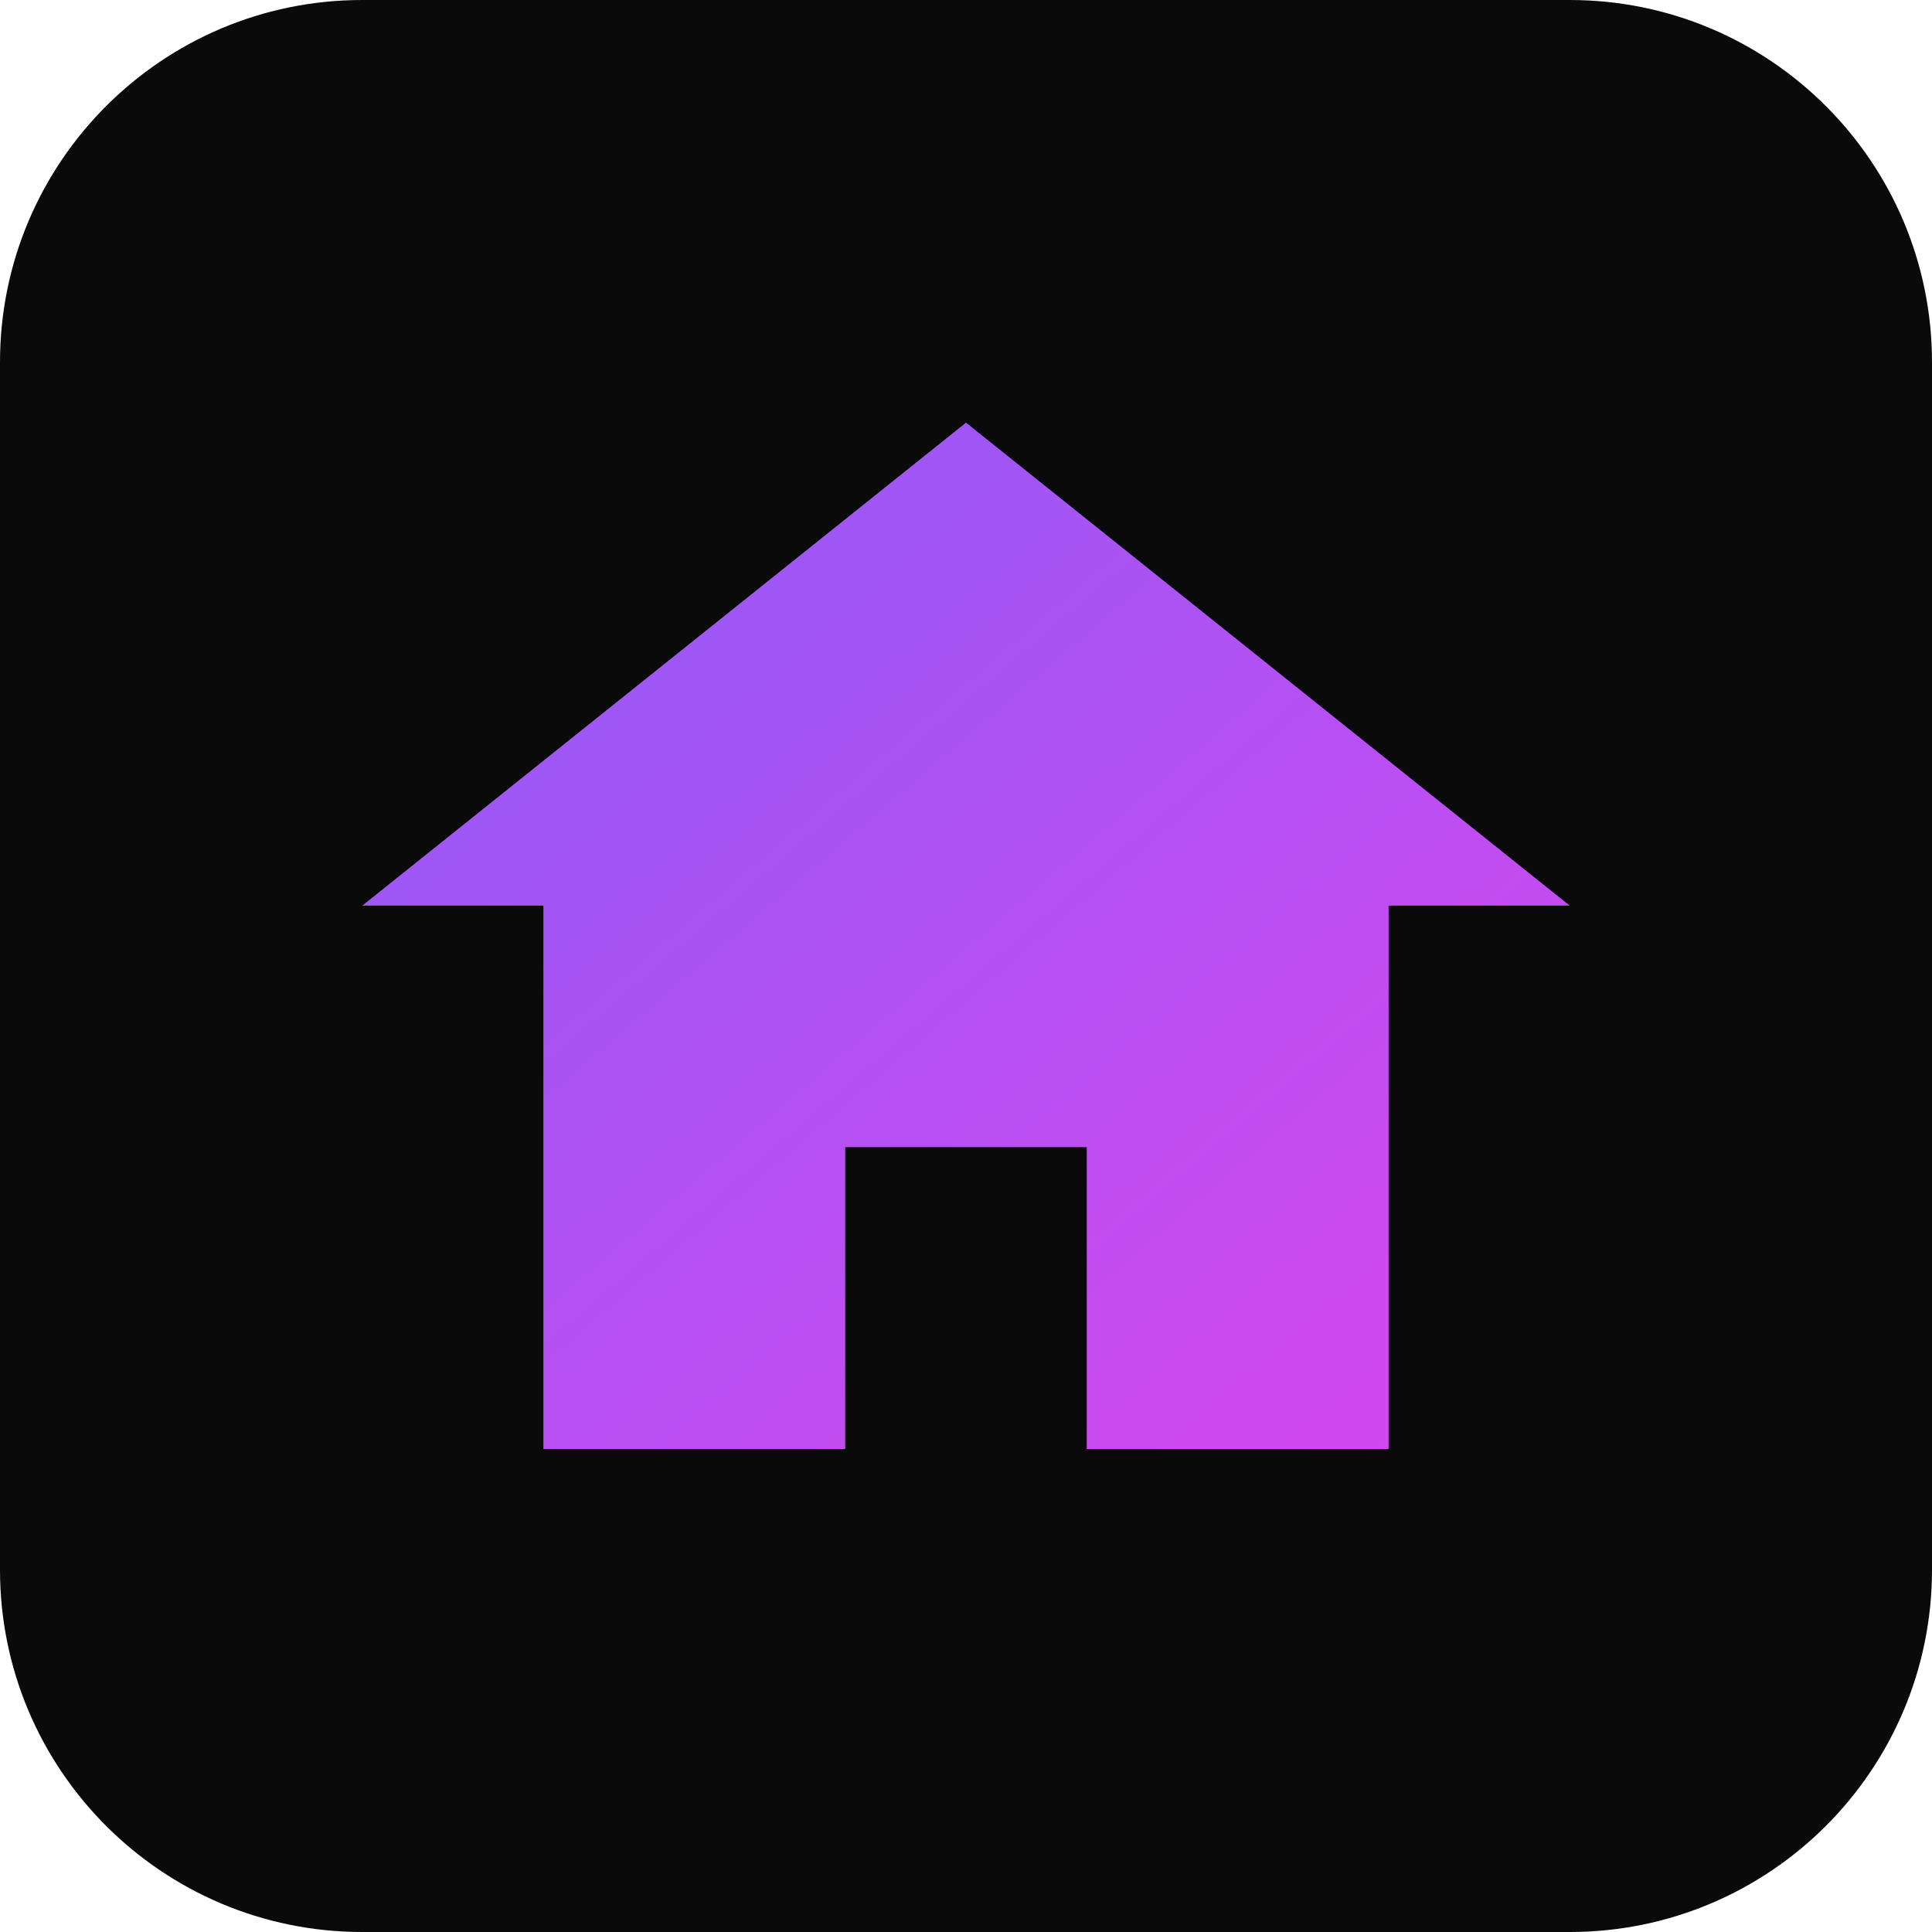
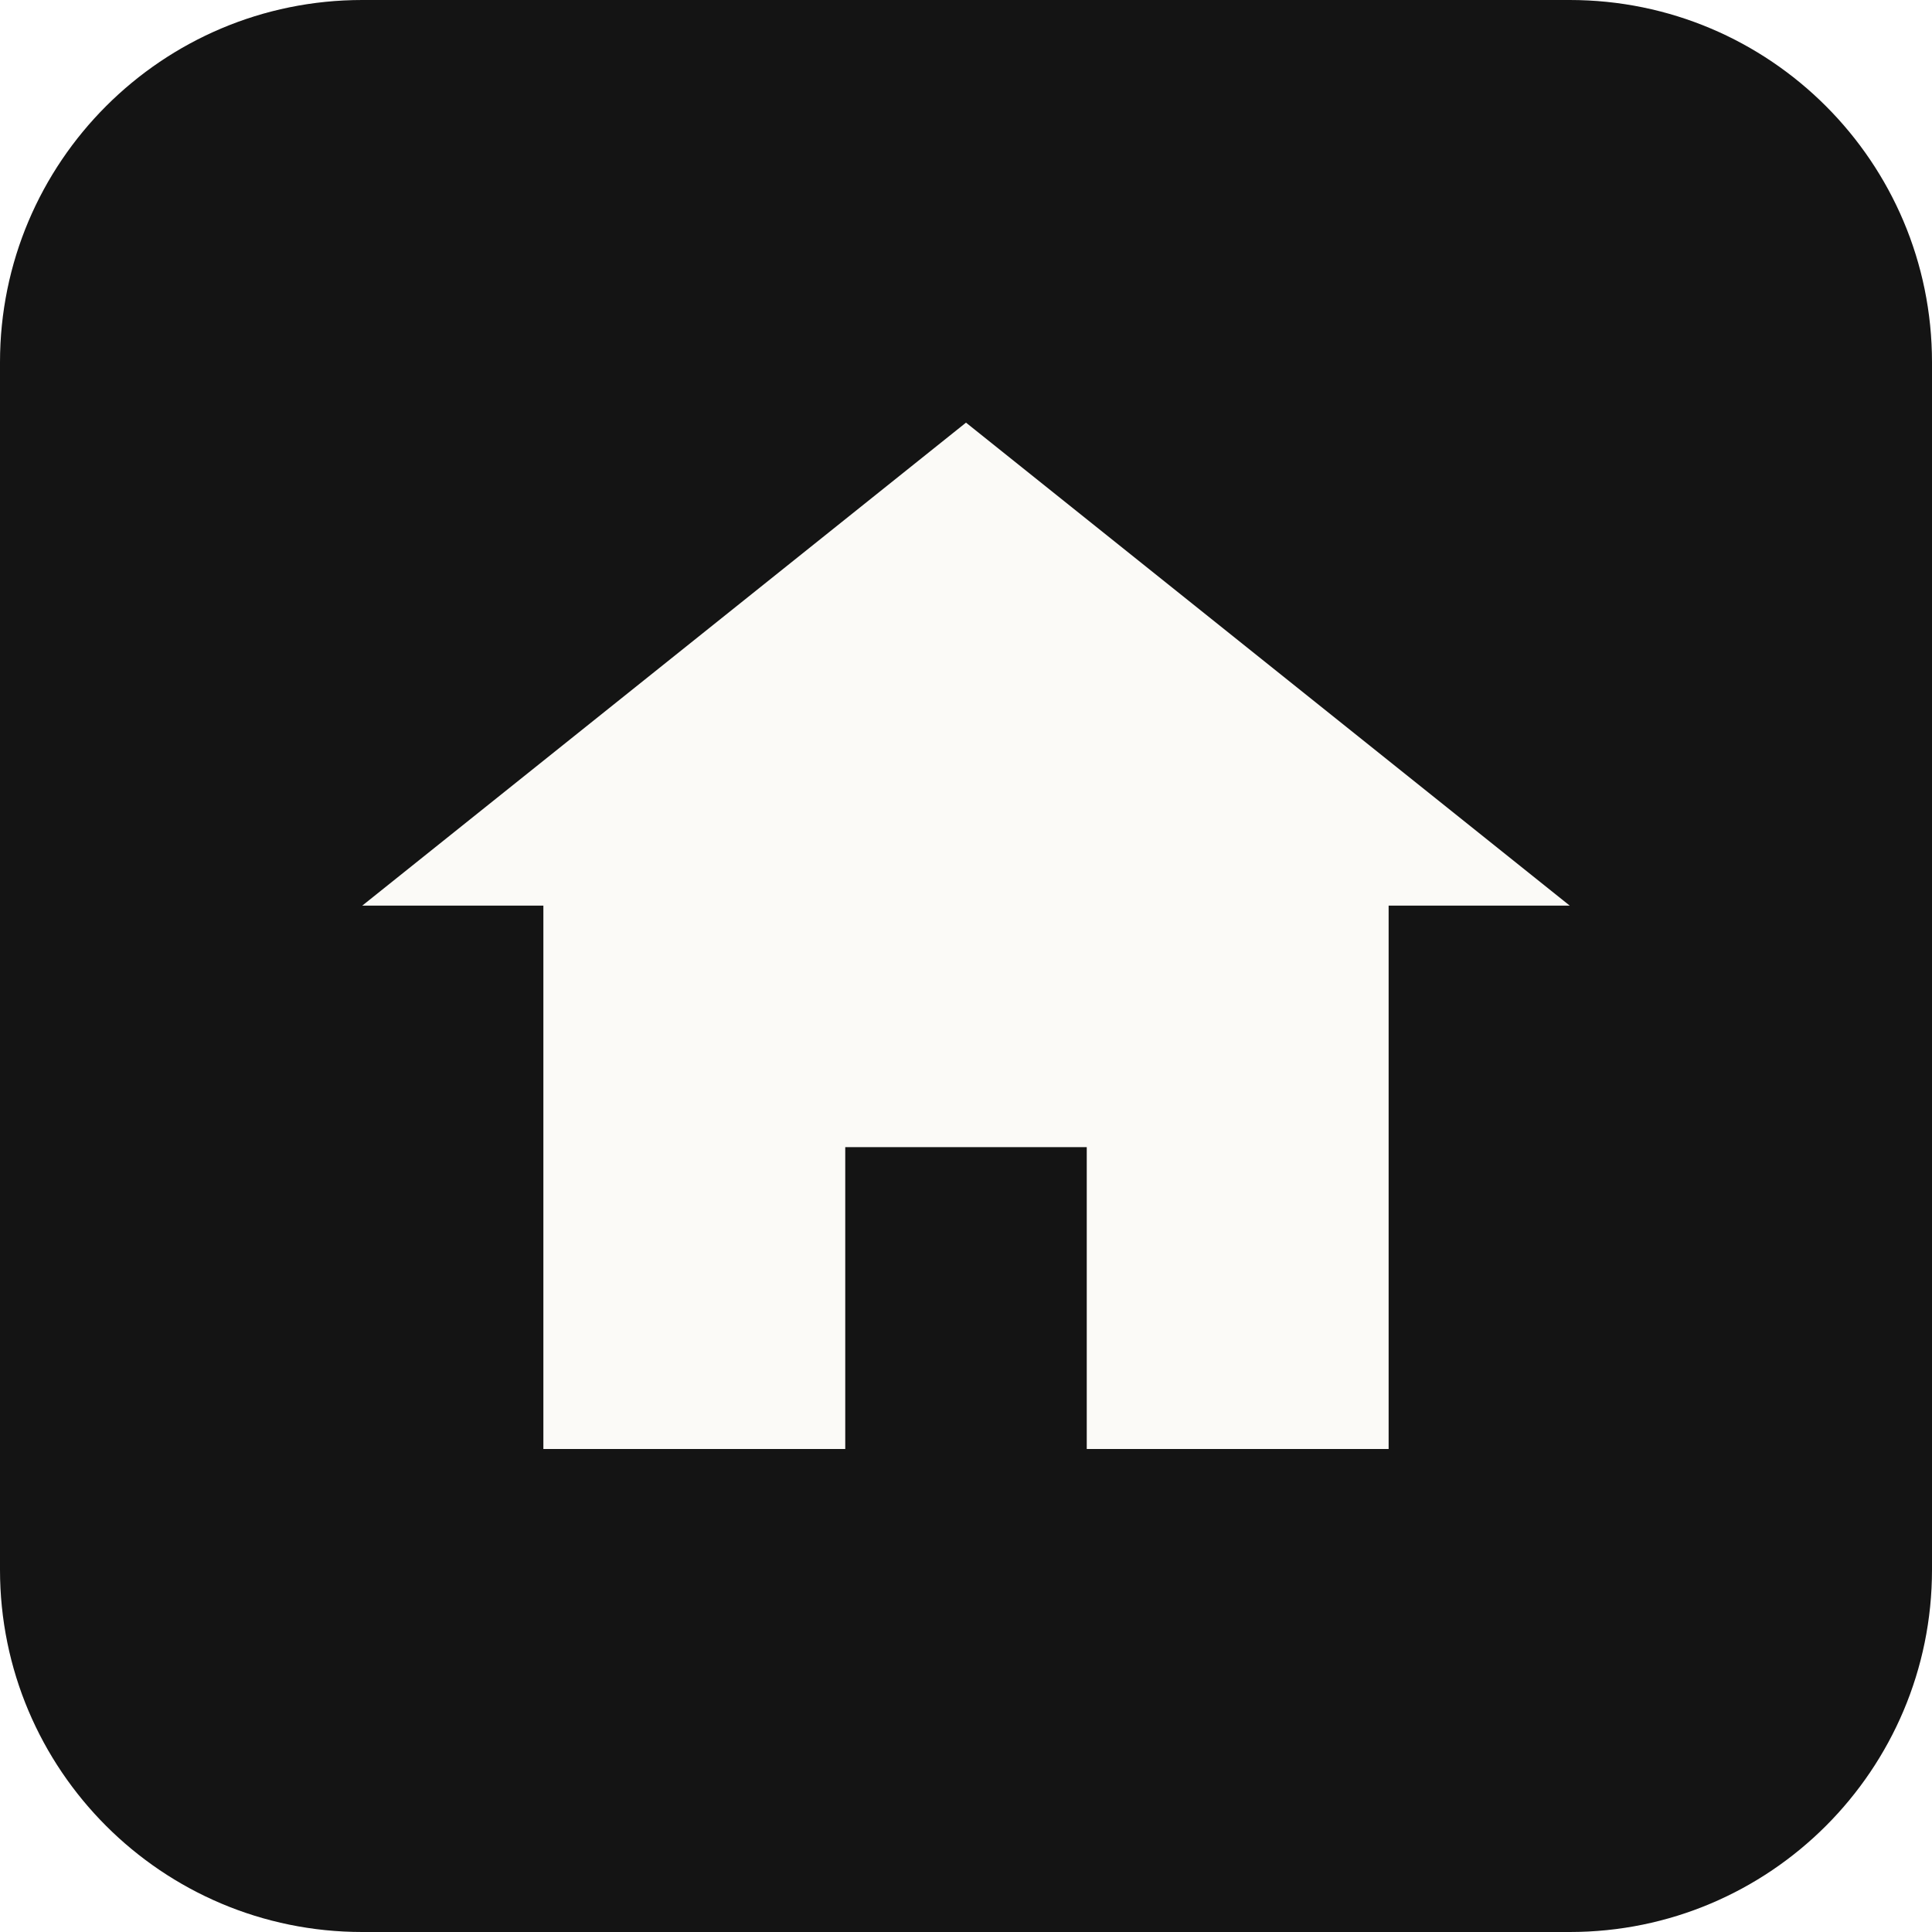
<svg xmlns="http://www.w3.org/2000/svg" viewBox="0 0 32 32" width="32" height="32">
-   <defs>
-     <linearGradient id="g" x1="0" y1="0" x2="1" y2="1">
-       <stop offset="0%" stop-color="#8b5cf6" />
-       <stop offset="100%" stop-color="#d946ef" />
-     </linearGradient>
-   </defs>
-   <rect width="32" height="32" rx="6" fill="#0a0a0a" />
-   <path d="M16 7 L6 15 L9 15 L9 24 L14 24 L14 19 L18 19 L18 24 L23 24 L23 15 L26 15 Z" fill="url(#g)" />
+   <rect width="32" height="32" rx="6" fill="#141414" />
+   <path d="M16 7 L6 15 L9 15 L9 24 L14 24 L14 19 L18 19 L18 24 L23 24 L23 15 L26 15 Z" fill="#FBFAF7" />
</svg>
